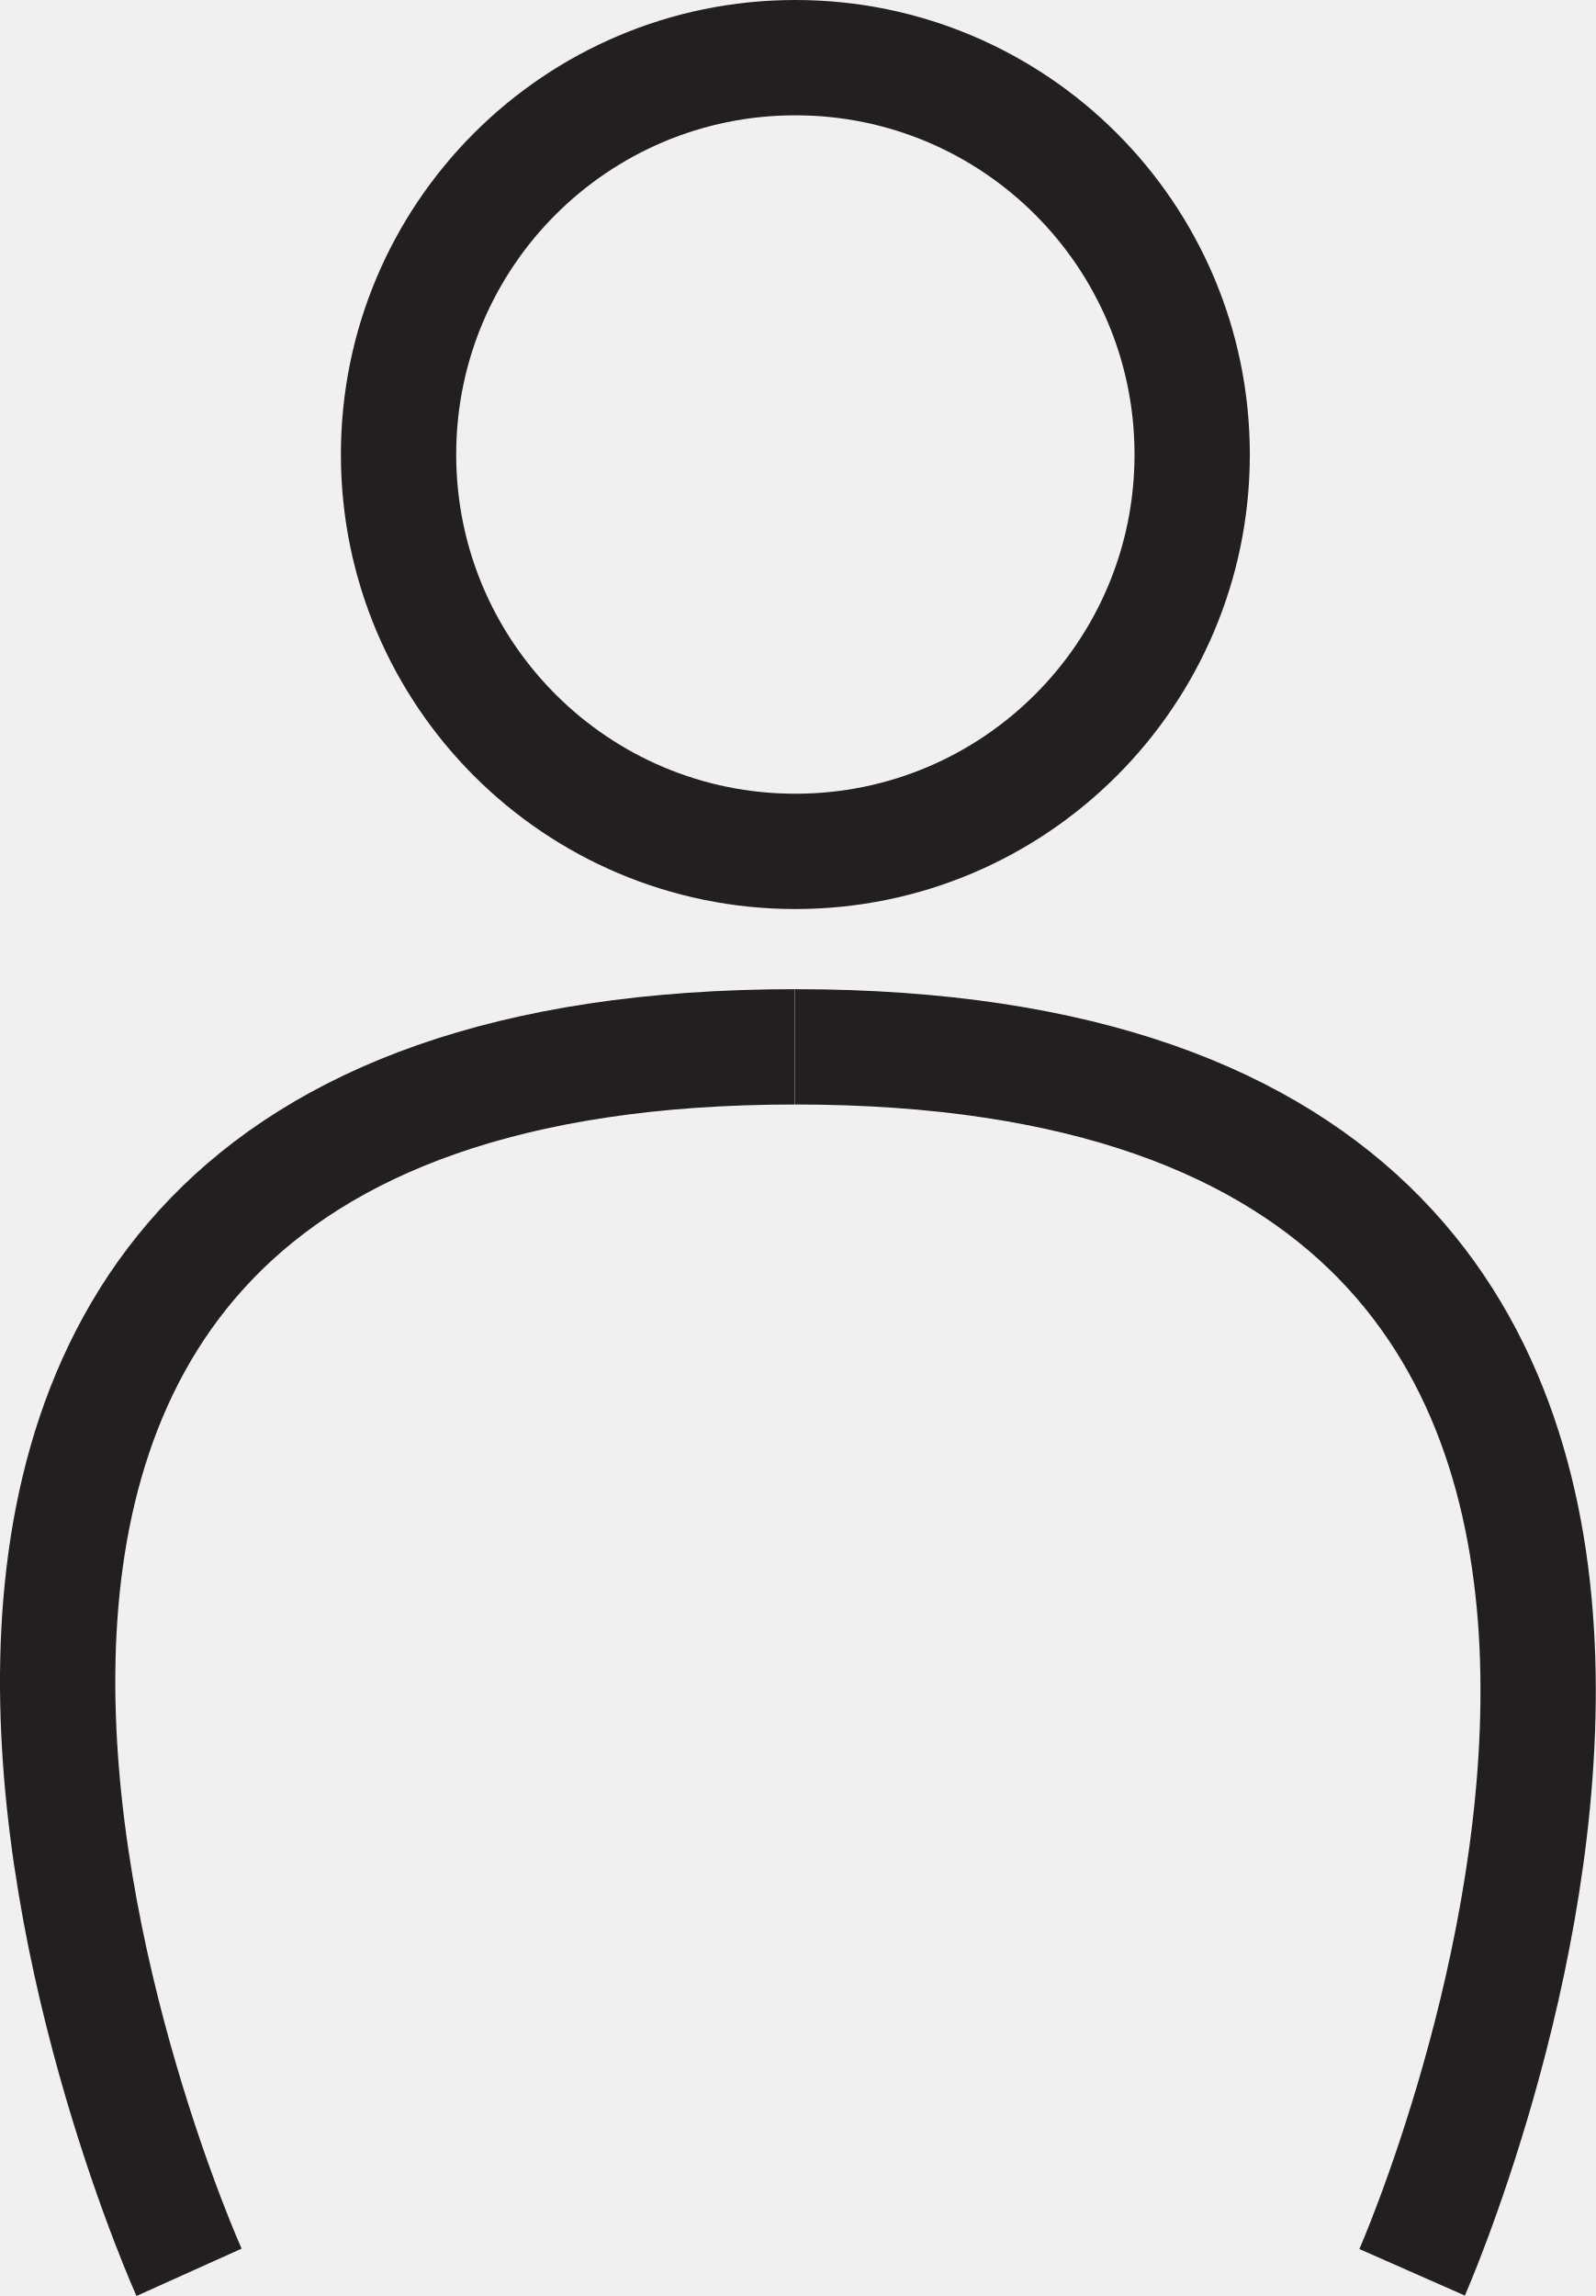
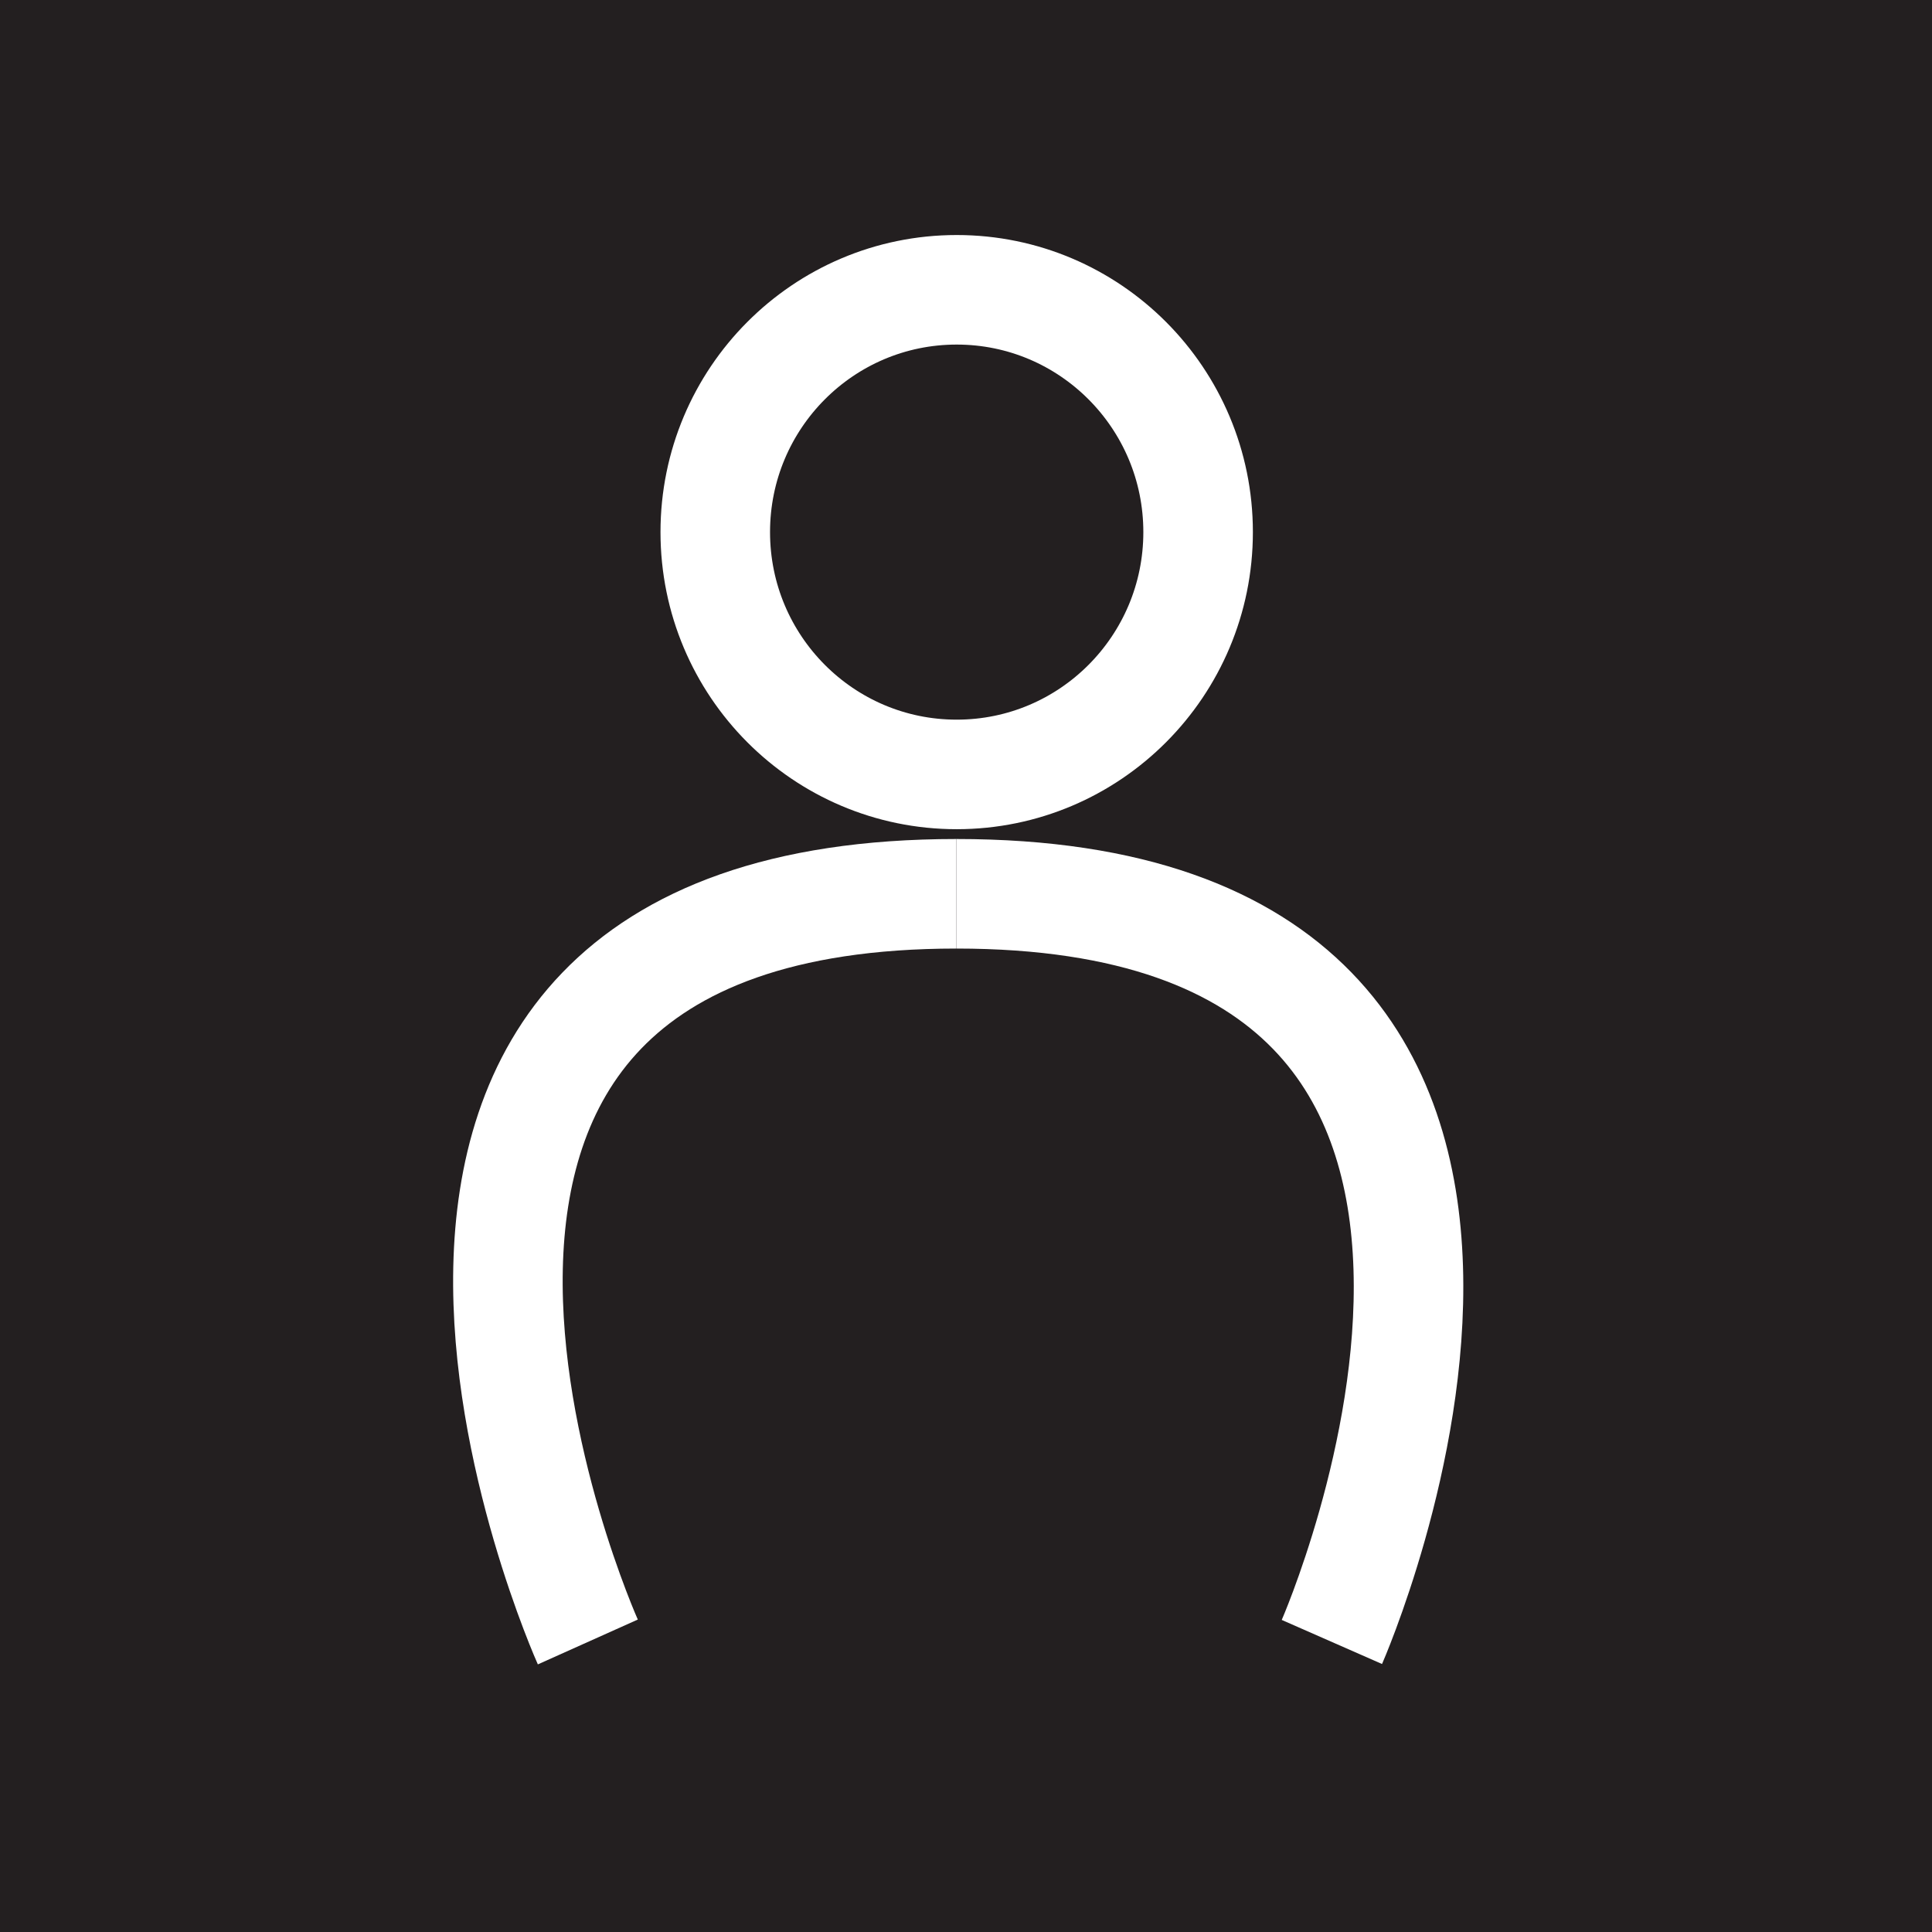
- <svg xmlns="http://www.w3.org/2000/svg" viewBox="0 0 276.8 398.21">
+ <svg xmlns="http://www.w3.org/2000/svg" viewBox="0 0 500 500">
  <defs>
-     <style>.cls-1{fill:none;stroke:#231f20;stroke-miterlimit:10;stroke-width:20px;}</style>
+     <style>.cls-1{fill:#231f20;}.cls-2{fill:none;stroke:#fff;stroke-miterlimit:10;stroke-width:28.35px;}</style>
  </defs>
  <g id="Layer_2" data-name="Layer 2">
+     <g id="Layer_11" data-name="Layer 11">
+       <rect class="cls-1" width="500" height="500" />
+     </g>
    <g id="Personal">
      <g id="_01" data-name="01">
-         <circle class="cls-1" cx="137.96" cy="78.83" r="68.83" />
-         <path class="cls-1" d="M32.79,394.1s-95.7-212.54,105.1-212.54" />
-         <path class="cls-1" d="M244.94,394.1s93.74-212.54-107-212.54" />
+         <ellipse class="cls-2" cx="247.59" cy="137.71" rx="62.48" ry="62.71" />
+         <path class="cls-2" d="M152.13,424.94S65.27,231.31,247.52,231.31" />
+         <path class="cls-2" d="M344.69,424.94s85.09-193.63-97.17-193.63" />
      </g>
    </g>
  </g>
</svg>
